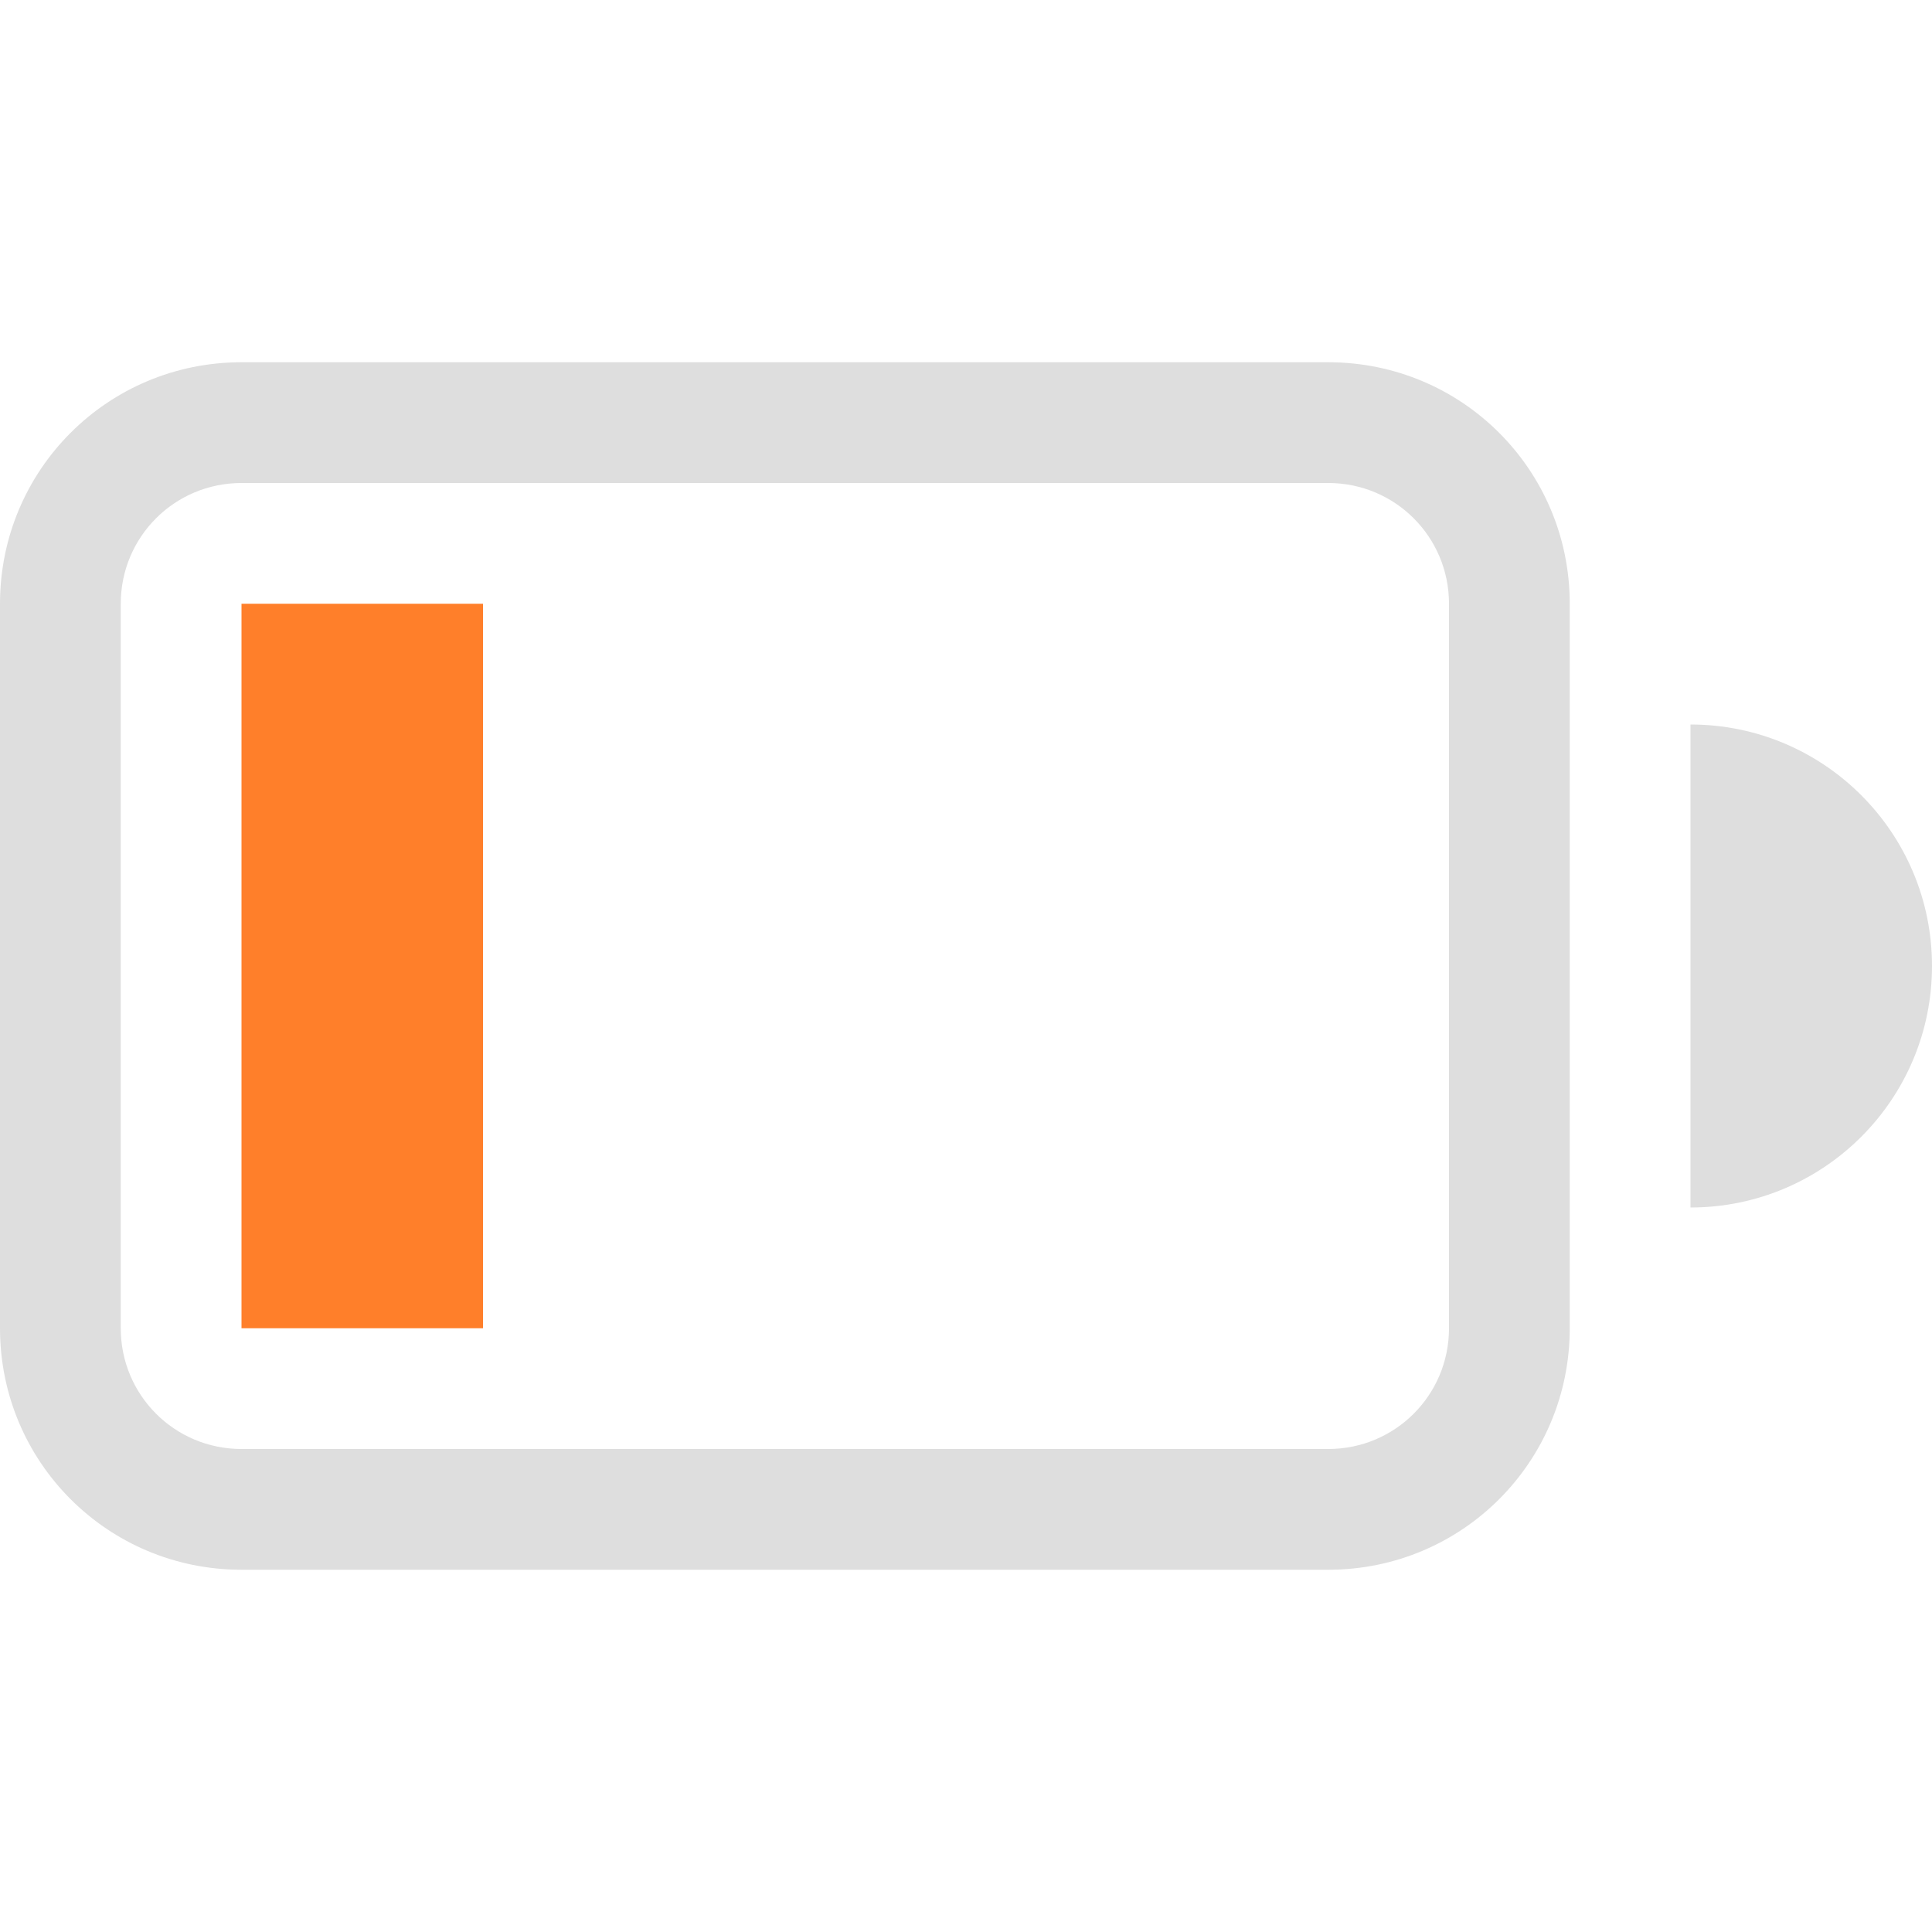
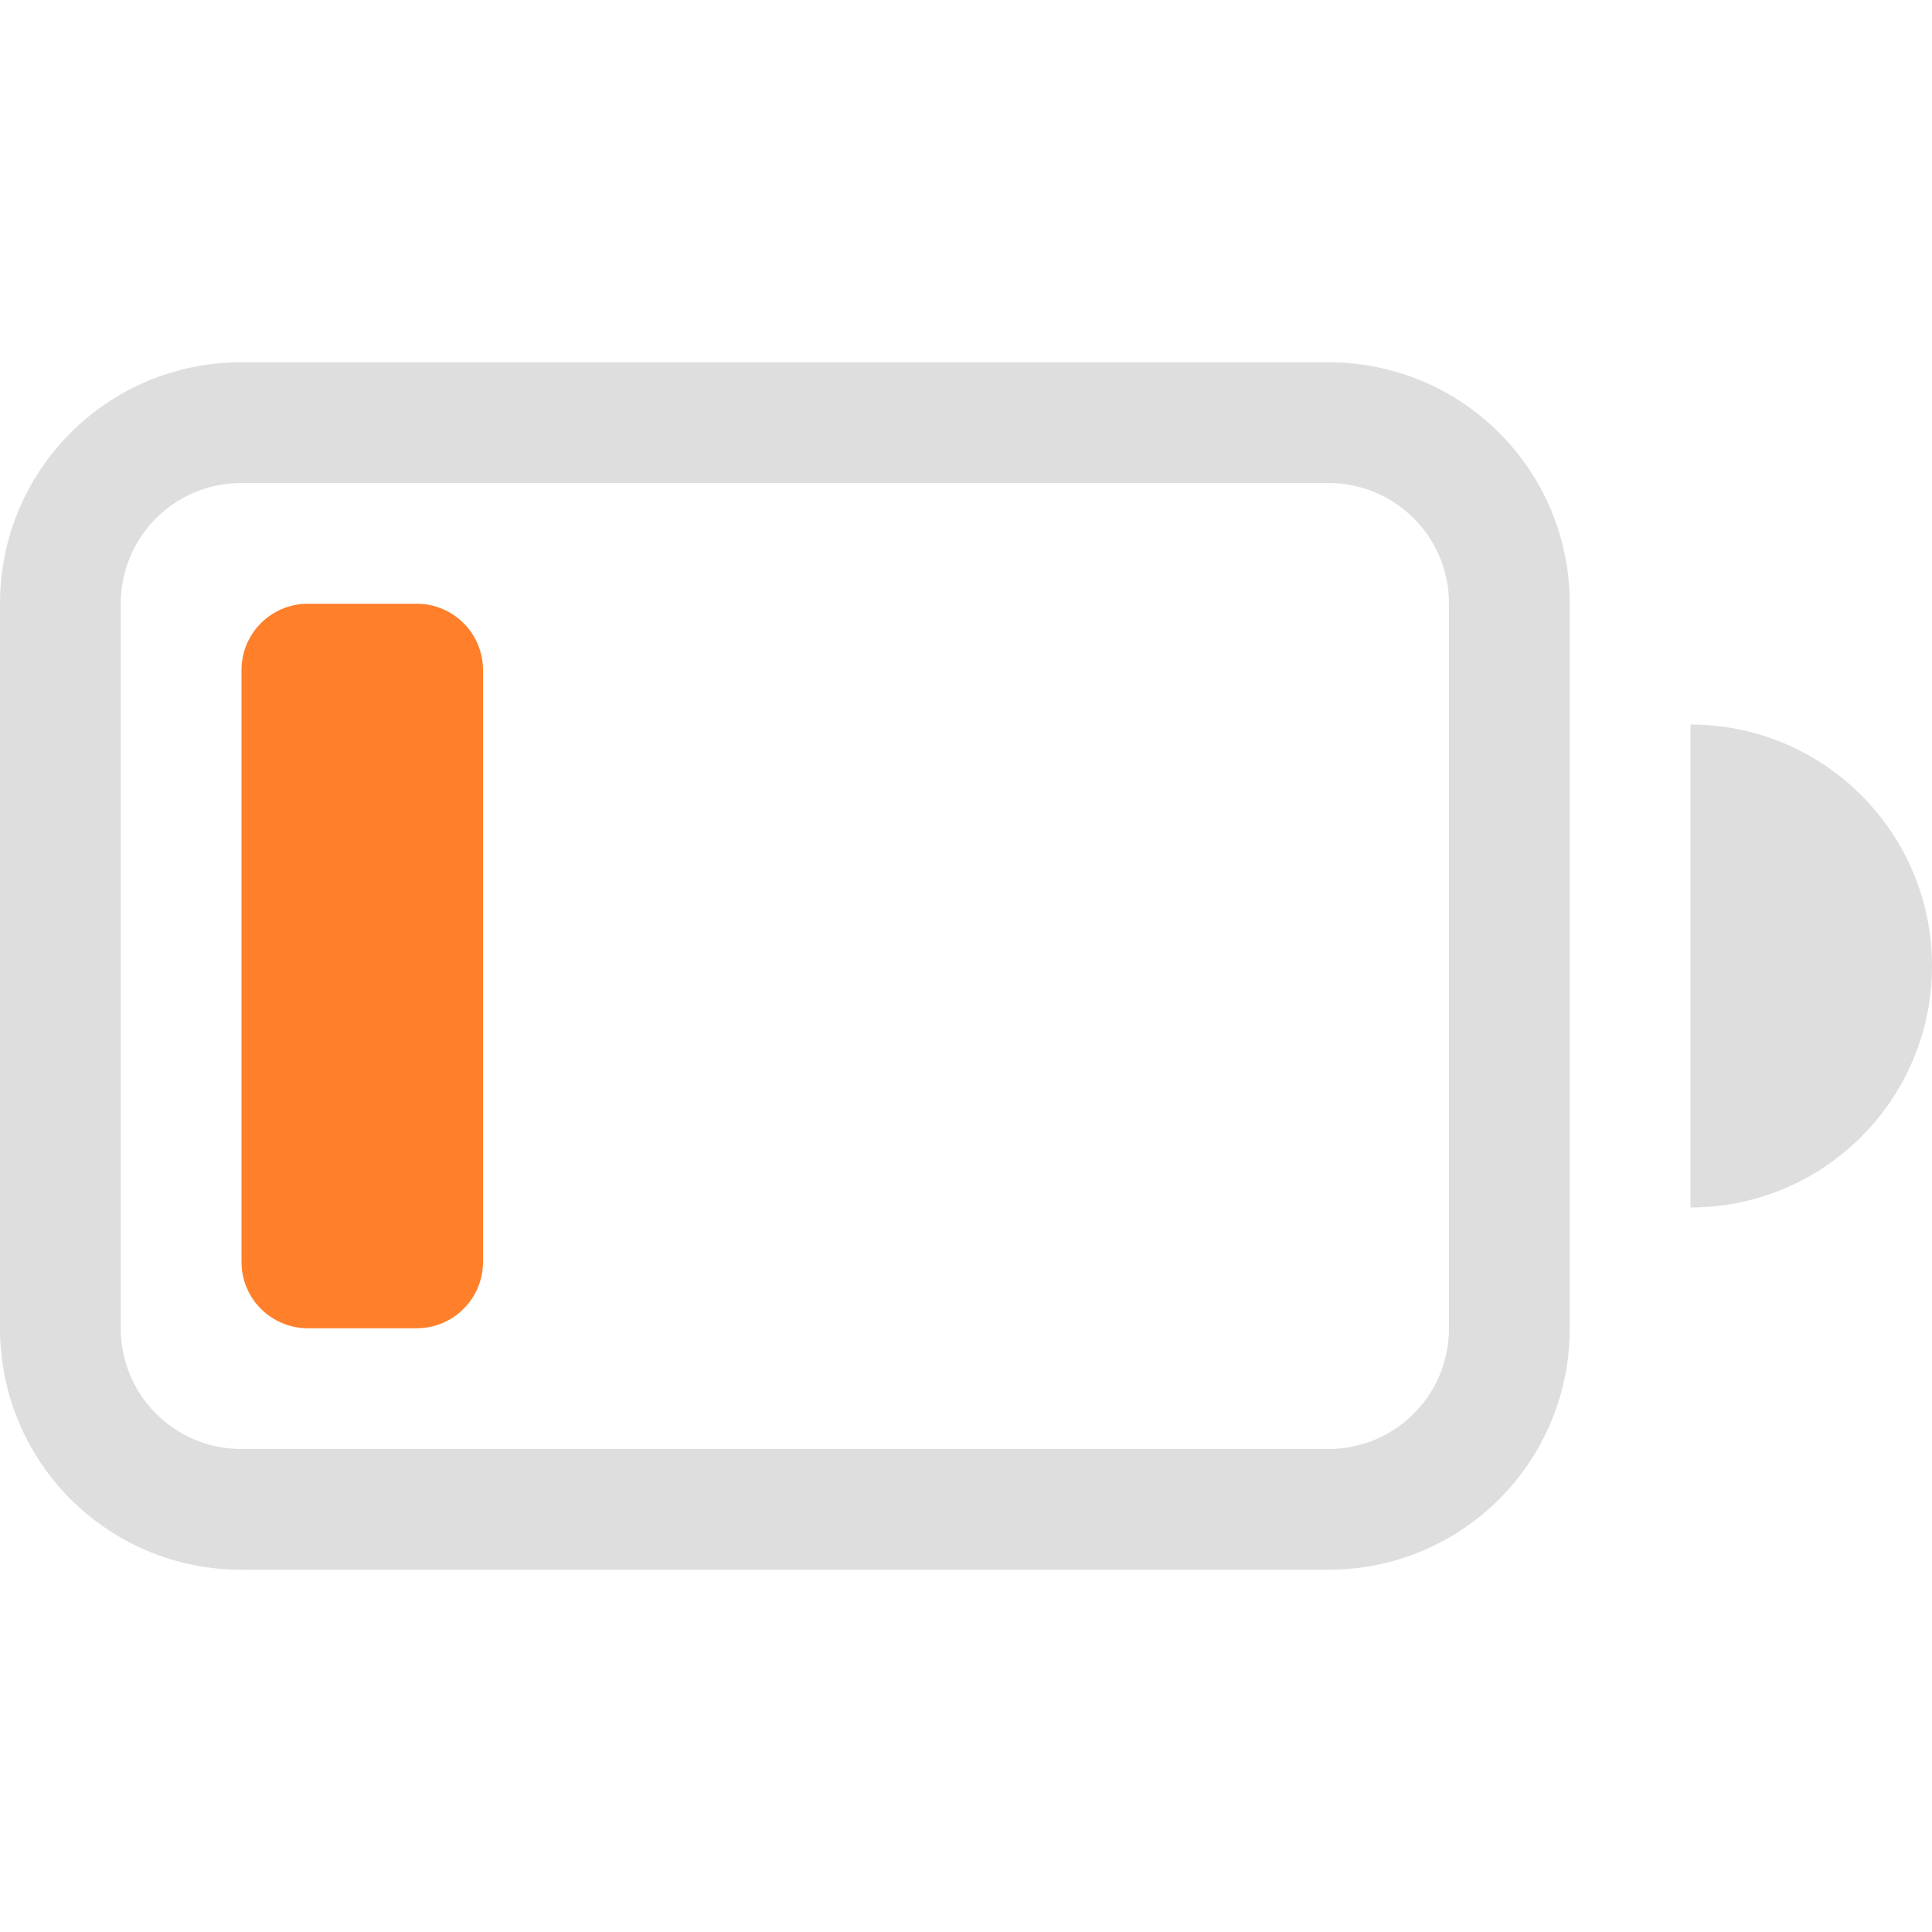
<svg xmlns="http://www.w3.org/2000/svg" width="16" height="16" version="1.1">
-   <g id="g10" fill="#dedede" fill-rule="evenodd">
-     <path id="path4" d="m2 3c-1.108 0-2 0.892-2 2v6c0 1.108 0.892 2 2 2h9c1.108 0 2-0.892 2-2v-6c0-1.108-0.892-2-2-2h-9zm0 1h9c0.554 0 1 0.446 1 1v6c0 0.554-0.446 1-1 1h-9c-0.554 0-1-0.446-1-1v-6c0-0.554 0.446-1 1-1z" style="paint-order:stroke fill markers" />
-     <rect id="rect6" x="2" y="5" width="2" height="6" rx="0" ry=".5" fill="#ff7f2a" stroke-width=".471" style="paint-order:stroke fill markers" />
-     <path id="path8" d="m14 6v4a2 2 0 0 0 2-2 2 2 0 0 0-2-2z" enable-background="new" style="paint-order:stroke fill markers" />
+   <g fill="#dedede">
+     <path d="m2 3c-1.108 0-2 0.892-2 2v6c0 1.108 0.892 2 2 2h9c1.108 0 2-0.892 2-2v-6c0-1.108-0.892-2-2-2h-9zm0 1h9c0.554 0 1 0.446 1 1v6c0 0.554-0.446 1-1 1h-9c-0.554 0-1-0.446-1-1v-6c0-0.554 0.446-1 1-1z" style="paint-order:stroke fill markers" />
+     <rect x="2" y="5" width="2" height="6" rx=".549" ry=".549" fill="#ff7f2a" class="warning" />
+     <path d="m14 6v4a2 2 0 0 0 2-2 2 2 0 0 0-2-2z" />
  </g>
</svg>
